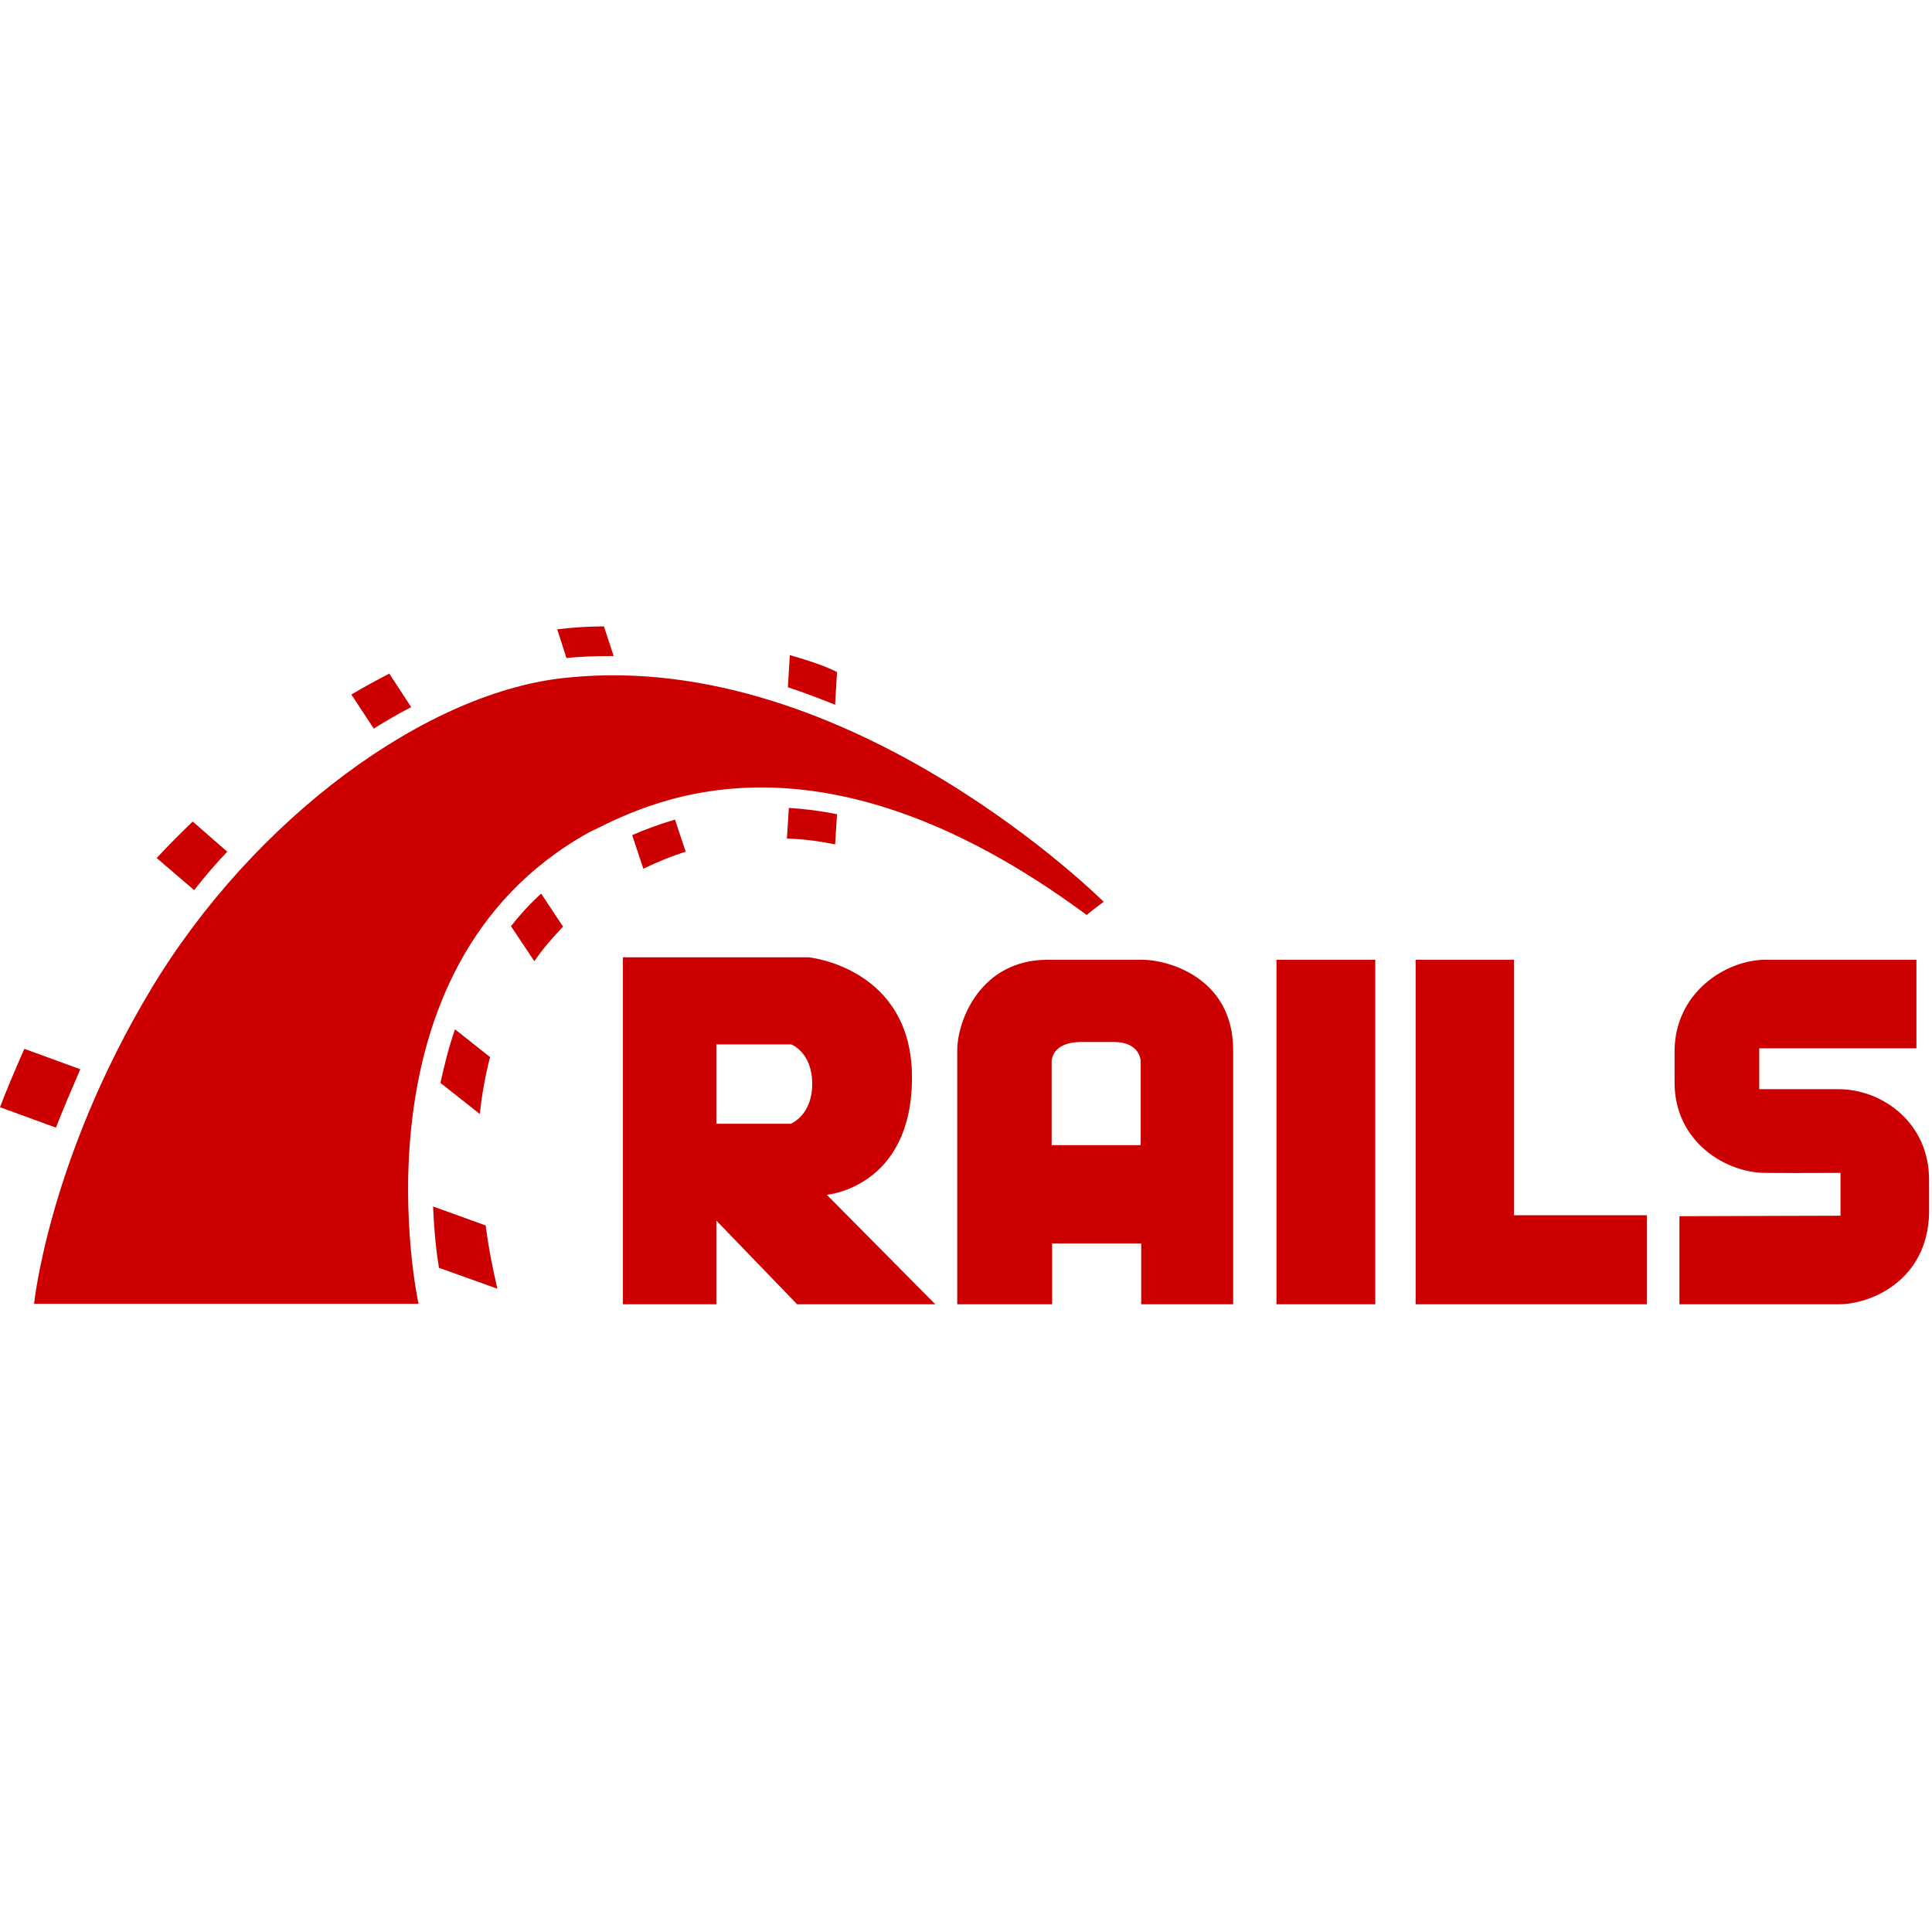
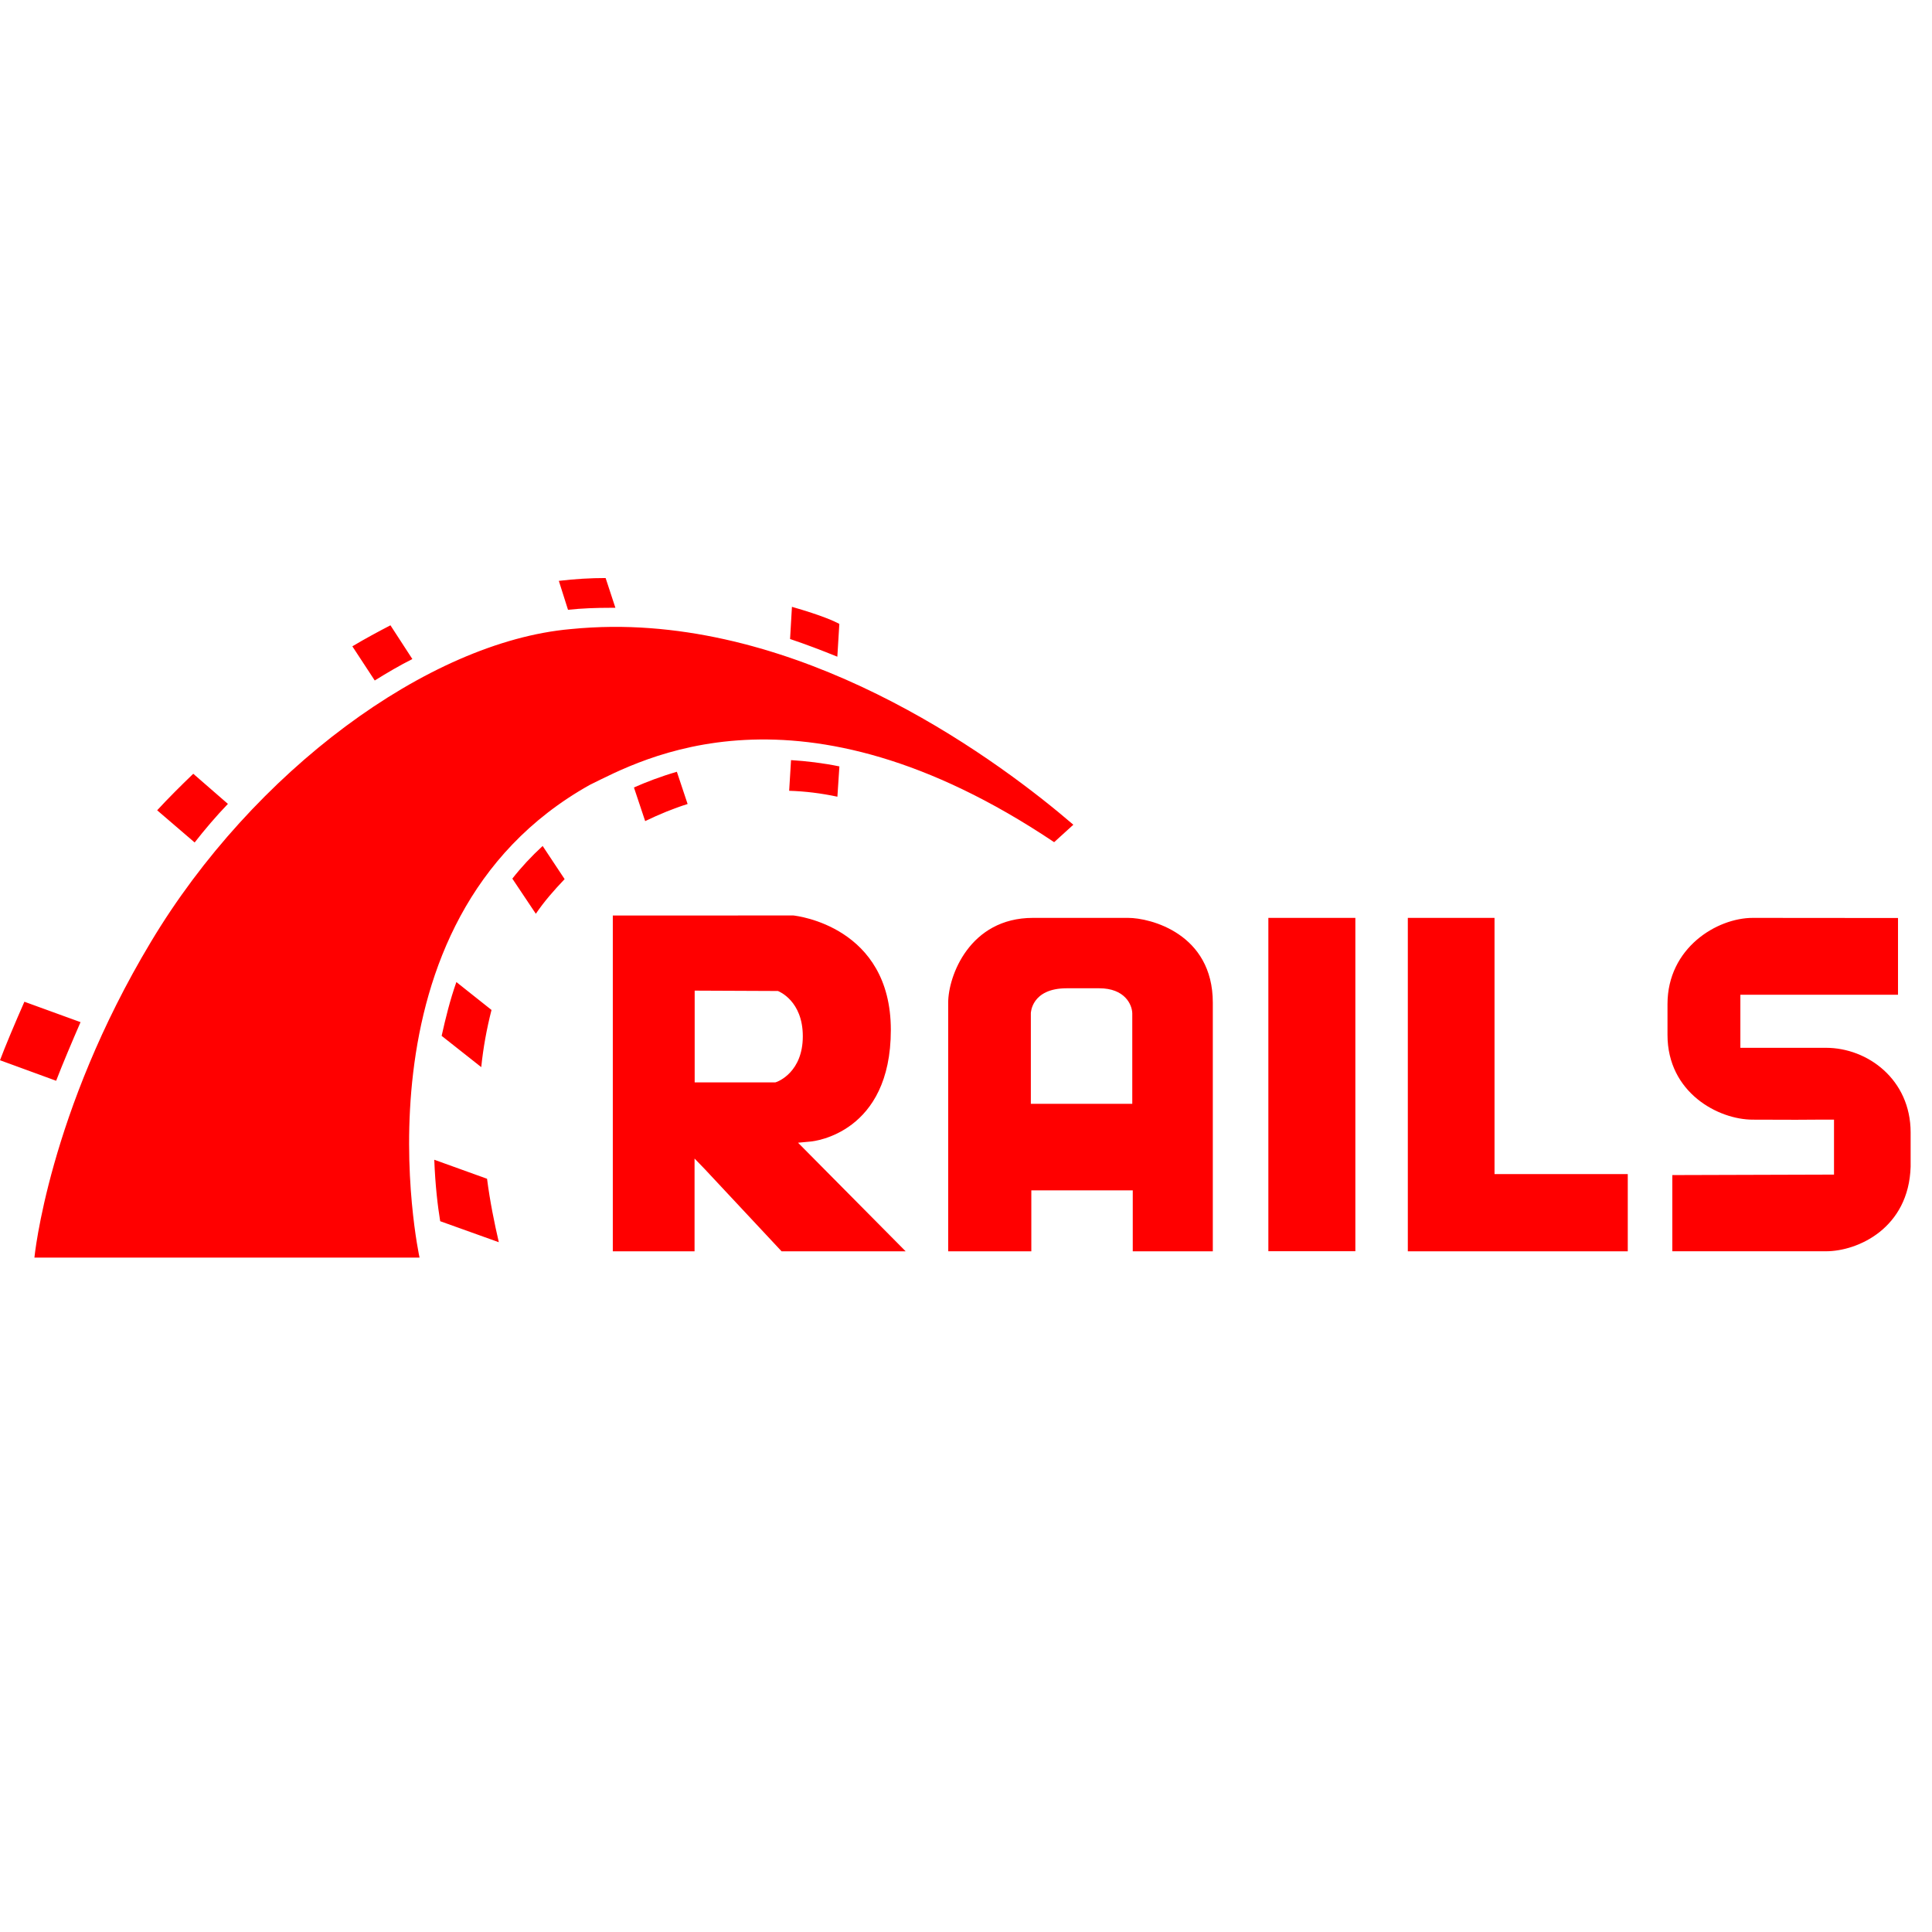
- <svg xmlns="http://www.w3.org/2000/svg" width="32px" height="32px" viewBox="0 -166 512 512" version="1.1" preserveAspectRatio="xMidYMid" fill="#000000" stroke="#000000" stroke-width="0.005">
-   <g id="SVGRepo_bgCarrier" stroke-width="0" />
-   <g id="SVGRepo_tracerCarrier" stroke-linecap="round" stroke-linejoin="round" />
-   <g id="SVGRepo_iconCarrier">
-     <g fill="#CC0000">
-       <path d="M219.115,150.634 C219.115,150.634 241.685,148.699 241.685,119.553 C241.685,90.406 214.344,87.698 214.344,87.698 L165.078,87.698 L165.078,179.651 L189.84,179.651 L189.84,157.469 L211.248,179.651 L247.875,179.651 L219.115,150.634 Z M209.572,131.805 L189.84,131.805 L189.84,110.783 L209.701,110.783 C209.701,110.783 215.246,112.846 215.246,121.229 C215.246,129.612 209.572,131.805 209.572,131.805 Z M302.815,88.343 L277.666,88.343 C259.74,88.343 253.679,104.592 253.679,112.33 L253.679,179.651 L278.827,179.651 L278.827,163.53 L302.428,163.53 L302.428,179.651 L326.803,179.651 L326.803,112.33 C326.803,92.727 309.006,88.343 302.815,88.343 Z M302.428,137.479 L278.698,137.479 L278.698,115.168 C278.698,115.168 278.698,110.138 286.565,110.138 L295.206,110.138 C302.17,110.138 302.299,115.168 302.299,115.168 L302.299,137.479 L302.428,137.479 Z M338.281,88.343 L364.461,88.343 L364.461,179.651 L338.281,179.651 L338.281,88.343 Z M401.217,156.05 L401.217,88.343 L375.166,88.343 L375.166,156.05 L375.166,179.651 L401.217,179.651 L436.425,179.651 L436.425,156.05 L401.217,156.05 Z M445.066,156.308 L445.066,179.651 L487.238,179.651 C495.879,179.651 510.71,173.332 511.226,155.663 L511.226,146.636 C511.226,131.547 498.845,122.648 487.238,122.648 L466.217,122.648 L466.217,111.815 L507.873,111.815 L507.873,88.343 L467.893,88.343 C457.576,88.343 443.776,96.854 443.776,112.717 L443.776,120.842 C443.776,136.705 457.447,144.83 467.893,144.83 C496.911,144.959 460.929,144.83 487.754,144.83 L487.754,156.179 L445.066,156.308 Z"> </path>
-       <path d="M9.028,179.522 L110.912,179.522 C110.912,179.522 91.438,90.664 155.921,54.682 C169.979,47.847 214.73,22.311 287.984,76.478 C290.305,74.543 292.498,72.995 292.498,72.995 C292.498,72.995 225.435,6.061 150.763,13.542 C113.233,16.895 67.063,51.071 39.98,96.21 C12.897,141.348 9.028,179.522 9.028,179.522 Z M221.308,20.764 L221.824,12.123 C220.663,11.478 217.439,9.93 209.314,7.609 L208.798,16.121 C213.054,17.54 217.181,19.087 221.308,20.764 Z M209.056,48.105 L208.54,56.23 C212.796,56.359 217.052,56.875 221.308,57.777 L221.824,49.781 C217.439,48.879 213.183,48.363 209.056,48.105 Z M161.338,7.867 L162.628,7.867 L160.048,-7.10542736e-15 C156.05,-7.10542736e-15 151.923,0.258 147.668,0.774 L150.118,8.383 C153.858,7.996 157.598,7.867 161.338,7.867 Z M167.528,55.327 L170.495,64.226 C174.235,62.42 177.975,60.873 181.715,59.712 L178.878,51.2 C174.493,52.49 170.753,53.908 167.528,55.327 Z M108.977,21.409 L103.174,12.51 C99.95,14.186 96.596,15.992 93.114,18.055 L99.047,27.083 C102.4,25.02 105.624,23.085 108.977,21.409 Z M135.416,79.444 L141.606,88.729 C143.798,85.505 146.378,82.539 149.215,79.573 L143.412,70.803 C140.445,73.511 137.737,76.478 135.416,79.444 Z M116.715,120.971 L127.162,129.225 C127.678,124.195 128.58,119.166 129.87,114.136 L120.584,106.785 C118.908,111.557 117.747,116.328 116.715,120.971 Z M60.228,59.712 L51.071,51.716 C47.718,54.94 44.494,58.164 41.527,61.388 L51.458,69.9 C54.166,66.418 57.132,62.936 60.228,59.712 Z M21.28,117.36 L6.448,111.944 C3.998,117.489 1.29,123.938 0,127.42 L14.831,132.836 C16.508,128.451 19.216,122.132 21.28,117.36 Z M114.781,153.729 C115.039,160.564 115.684,166.11 116.328,169.979 L131.805,175.524 C130.644,170.495 129.483,164.82 128.709,158.759 L114.781,153.729 Z"> </path>
+ <svg xmlns="http://www.w3.org/2000/svg" viewBox="0,0,256,256" width="48px" height="48px">
+   <g fill="#ff0000" fill-rule="nonzero" stroke="none" stroke-width="1" stroke-linecap="butt" stroke-linejoin="miter" stroke-miterlimit="10" stroke-dasharray="" stroke-dashoffset="0" font-family="none" font-weight="none" font-size="none" text-anchor="none" style="mix-blend-mode: normal">
+     <g transform="scale(8,8)">
+       <path d="M10.031,9.574c-0.251,0 -0.508,0.015 -0.775,0.047l0.152,0.479c0.235,-0.025 0.468,-0.033 0.703,-0.033h0.082zM13.117,10.051l-0.031,0.533c0.267,0.09 0.525,0.188 0.783,0.293l0.033,-0.543c-0.073,-0.04 -0.276,-0.137 -0.785,-0.283zM6.467,10.357c-0.202,0.105 -0.413,0.218 -0.631,0.348l0.371,0.566c0.21,-0.13 0.413,-0.25 0.623,-0.355zM10.135,10.383c-0.227,0.002 -0.456,0.014 -0.686,0.037c-2.36,0.21 -5.259,2.36 -6.949,5.18c-1.7,2.83 -1.93,5.23 -1.93,5.23h6.379c0,0 -1.22,-5.57 2.82,-7.83c0.84,-0.41 3.451,-1.891 7.691,0.949l0.318,-0.289c-1.2,-1.031 -4.245,-3.302 -7.645,-3.277zM13.102,12.59l-0.031,0.508c0.267,0.008 0.532,0.041 0.799,0.098l0.033,-0.502c-0.274,-0.056 -0.542,-0.088 -0.801,-0.104zM11.211,12.783c-0.275,0.08 -0.509,0.171 -0.711,0.26l0.186,0.557c0.234,-0.113 0.469,-0.21 0.703,-0.283zM3.201,12.816c-0.21,0.202 -0.412,0.403 -0.598,0.605l0.621,0.533c0.17,-0.218 0.357,-0.437 0.551,-0.639zM8.988,14.012c-0.186,0.171 -0.357,0.355 -0.502,0.541l0.389,0.582c0.137,-0.202 0.299,-0.388 0.477,-0.574zM10.15,15.164v5.562h1.354v-1.537l0.172,0.178l1.27,1.359h2.055l-1.783,-1.799l0.213,-0.02c0.053,-0.005 1.324,-0.14 1.324,-1.848c0,-1.711 -1.558,-1.89 -1.615,-1.896zM17.109,15.203c-1.05,0 -1.404,0.965 -1.404,1.404v4.119h1.377v-1.01h1.68v1.01h1.326v-4.119c0,-1.145 -1.038,-1.404 -1.402,-1.404zM21.008,15.203v5.521h1.441v-5.521zM23.318,15.203v5.523h3.643v-1.279h-2.207v-4.244zM29.031,15.203c-0.592,0 -1.412,0.496 -1.412,1.428v0.51c0,0.958 0.843,1.404 1.412,1.404l0.717,0.002c0.113,-0.003 0.629,-0.002 0.629,-0.002v0.91l-2.678,0.008v1.262h2.545c0.526,0 1.372,-0.381 1.402,-1.402v-0.566c0,-0.878 -0.713,-1.402 -1.402,-1.402h-1.418v-0.879h2.611v-1.271zM7.559,16.266c-0.106,0.3 -0.179,0.6 -0.244,0.891l0.656,0.518c0.032,-0.315 0.089,-0.631 0.17,-0.947zM17.668,16.369h0.539c0.422,0 0.543,0.268 0.547,0.414v1.5h-1.68v-1.5c0,-0.004 0.008,-0.414 0.594,-0.414zM11.506,16.408l1.379,0.006c0.016,0.007 0.412,0.162 0.412,0.75c0,0.587 -0.401,0.75 -0.455,0.764h-1.336zM0.404,16.592c-0.153,0.347 -0.323,0.751 -0.404,0.969l0.93,0.34c0.105,-0.275 0.274,-0.672 0.404,-0.971zM7.193,19.209c0.016,0.428 0.058,0.776 0.098,1.018l0.971,0.348c-0.073,-0.315 -0.146,-0.671 -0.195,-1.051z" />
    </g>
  </g>
</svg>
